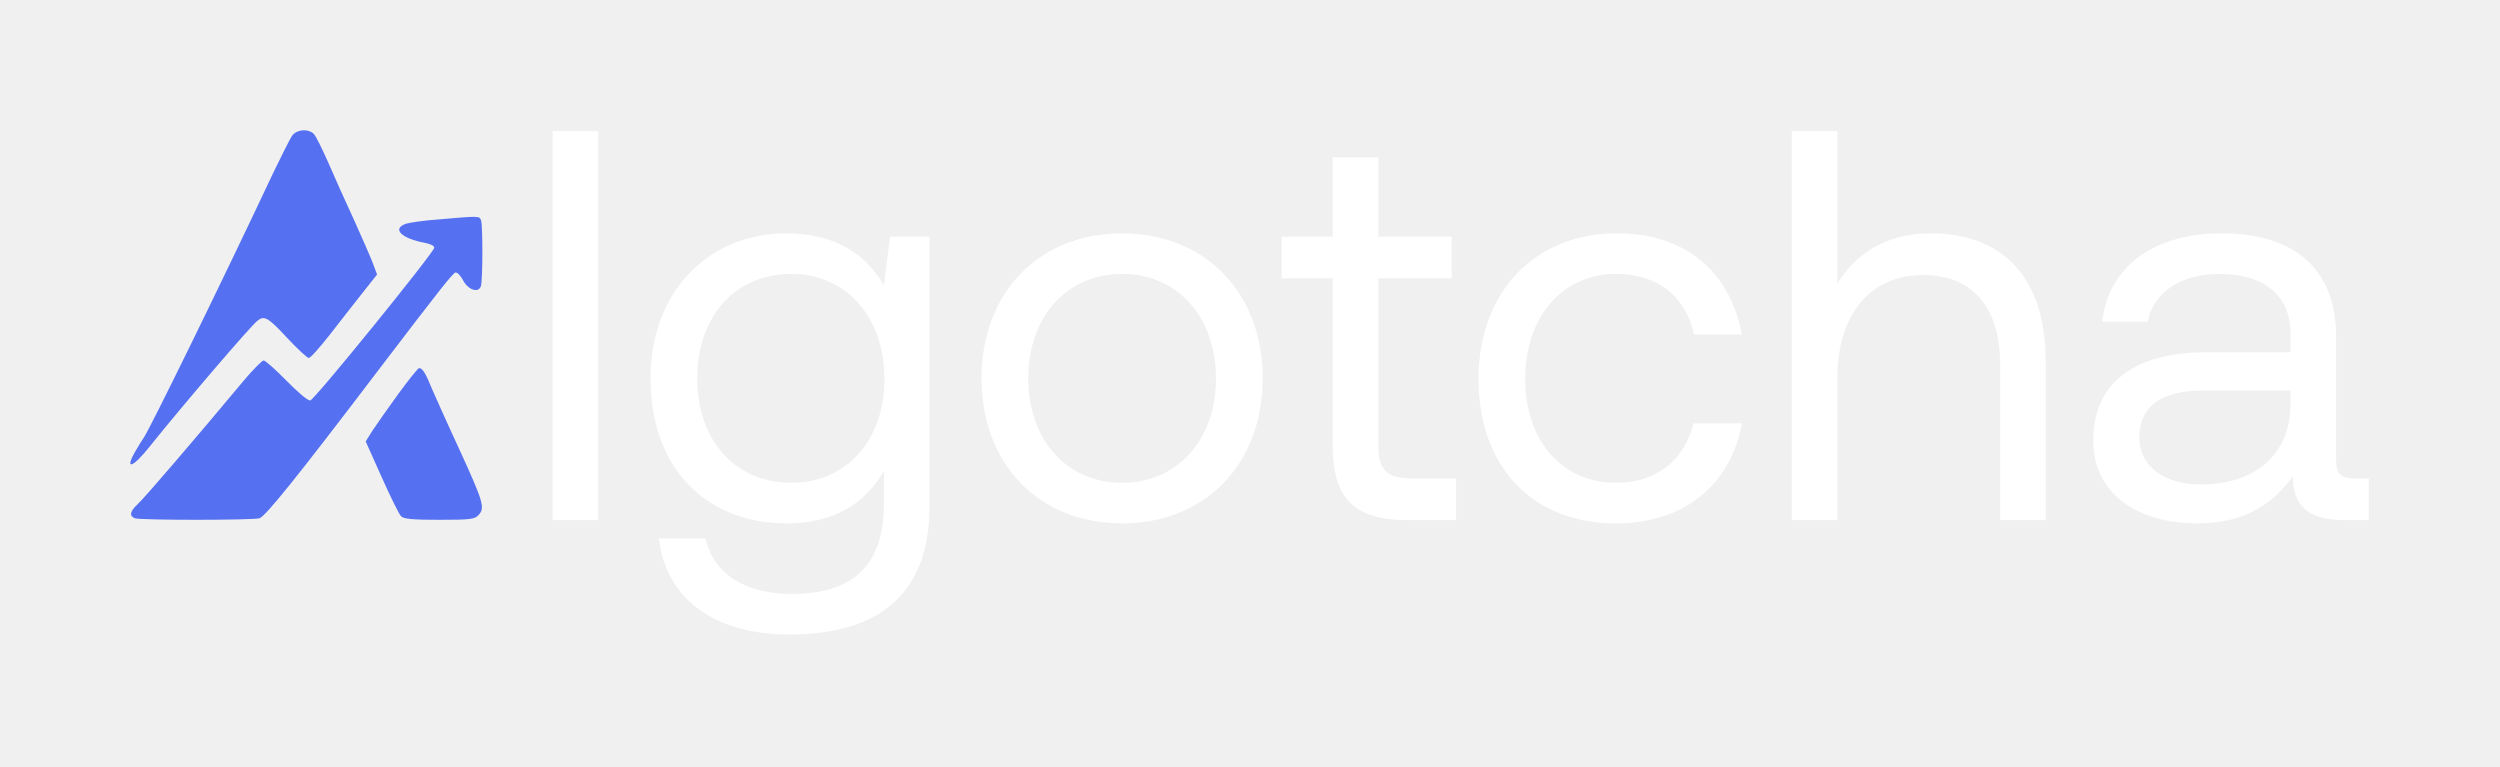
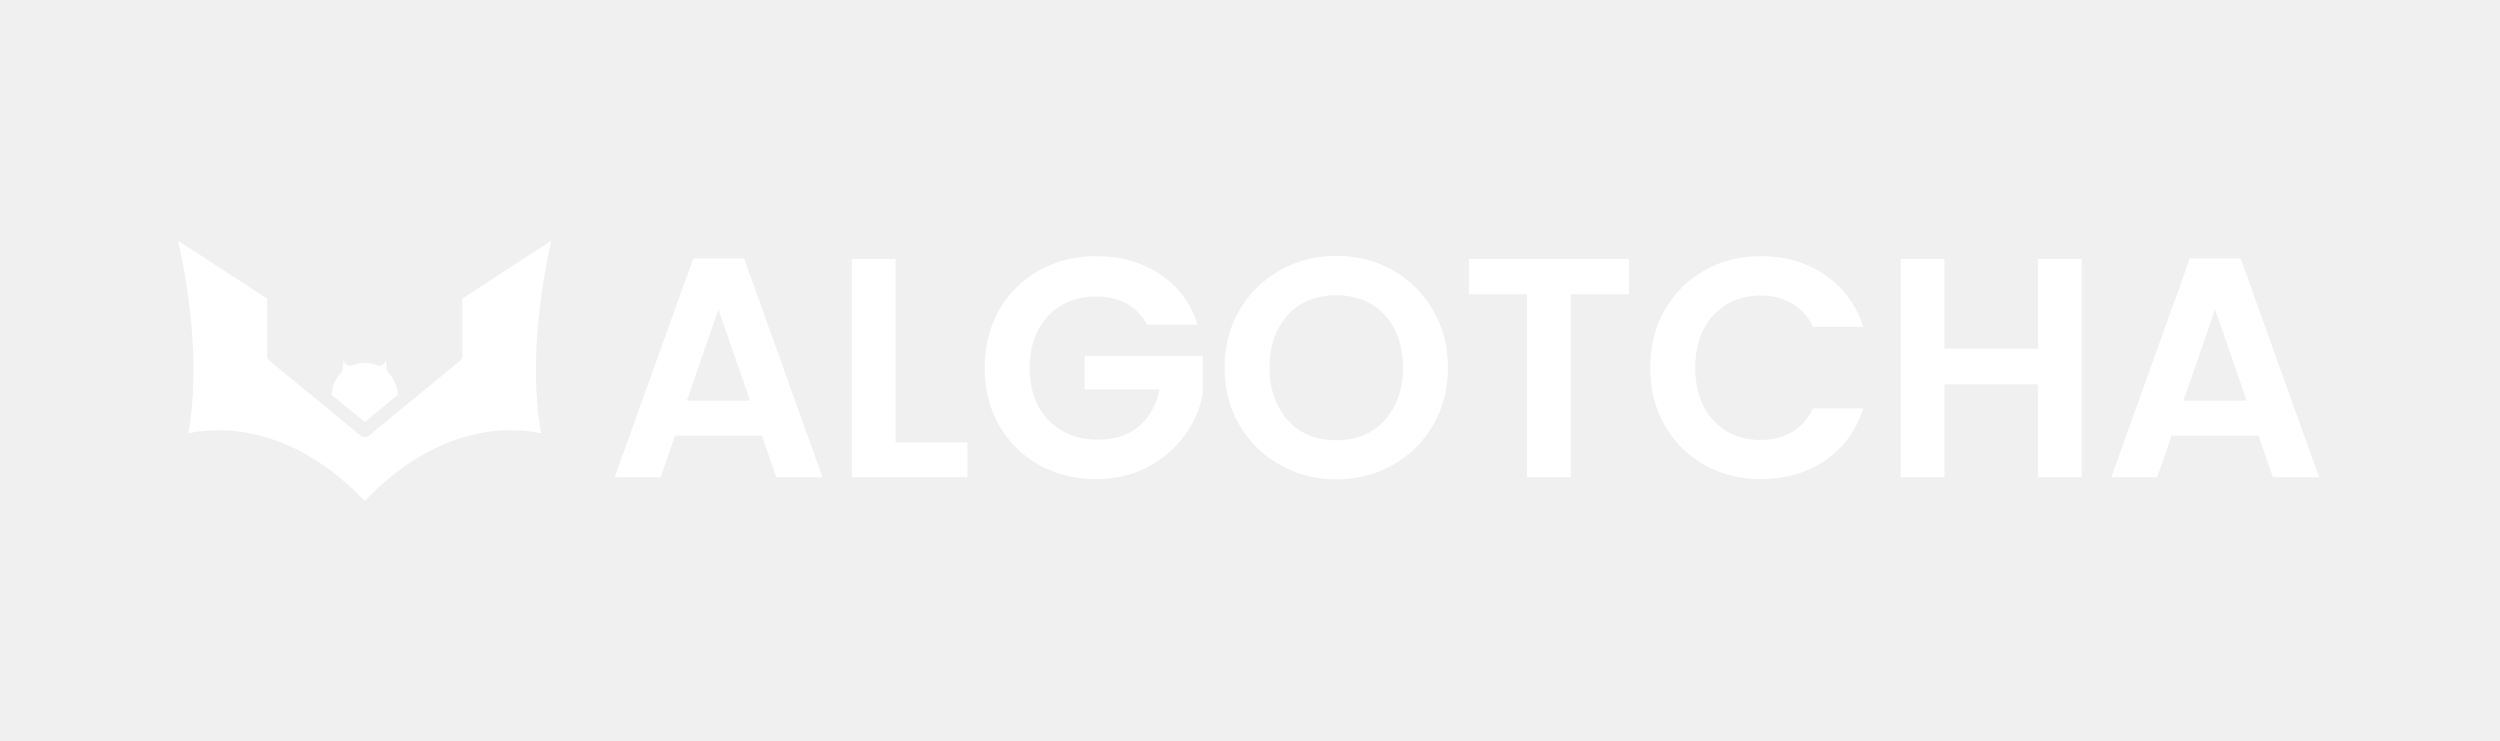
- <svg xmlns="http://www.w3.org/2000/svg" width="1151" height="353" viewBox="0 0 1151 353" fill="none">
-   <path d="M134.348 62.7C133.416 64.098 129.688 71.549 125.96 79.233C102.661 128.829 68.877 197.753 66.197 201.478C65.731 202.06 63.867 205.087 62.12 208.114C57.227 216.846 61.305 215.216 69.226 205.204C83.672 187.158 115.126 150.368 118.504 147.69C121.65 145.129 123.397 146.06 132.134 155.491C136.91 160.613 141.454 164.804 142.153 164.804C142.968 164.804 147.279 159.915 151.938 153.977C156.482 148.156 163.239 139.424 166.966 134.767L173.607 126.385L171.51 120.796C170.345 117.769 166.384 108.804 162.773 100.771C159.045 92.738 153.802 81.096 151.123 74.809C148.327 68.522 145.415 62.584 144.483 61.653C141.92 59.091 136.328 59.557 134.348 62.7Z" fill="#5570F1" />
-   <path d="M202.148 101.004C195.275 101.469 188.285 102.517 186.654 103.099C180.363 105.428 184.907 109.852 195.741 111.831C198.071 112.297 200.051 113.228 199.935 114.043C199.818 116.255 144.832 184.014 142.852 184.363C141.803 184.596 137.143 180.638 131.901 175.282C126.892 170.16 122.115 165.968 121.416 165.968C120.601 165.968 116.407 170.276 111.98 175.515C89.846 202.06 66.081 229.769 63.285 232.214C59.79 235.474 59.44 237.569 62.12 238.617C64.566 239.548 115.941 239.548 119.436 238.617C122.115 237.918 137.143 219.174 173.606 171.207C203.313 132.205 208.439 125.802 209.72 125.453C210.536 125.336 212.167 126.966 213.332 129.295C215.662 133.486 220.205 134.999 221.37 131.856C222.302 129.528 222.302 103.681 221.486 101.469C220.671 99.374 220.787 99.374 202.148 101.004Z" fill="#5570F1" />
-   <path d="M183.394 181.336C178.617 187.972 173.259 195.54 171.511 198.218L168.366 203.224L175.705 219.64C179.782 228.721 183.743 236.871 184.675 237.686C185.84 238.966 190.267 239.316 202.266 239.316C216.828 239.316 218.575 239.083 220.439 236.987C223.352 233.727 222.536 231.049 211.353 206.6C205.877 194.841 200.286 182.268 198.771 178.775C195.975 171.79 194.461 169.461 192.946 169.461C192.48 169.461 188.17 174.817 183.394 181.336Z" fill="#5570F1" />
-   <path d="M254.406 239.426V60.368H275.382V239.426H254.406ZM406.948 131.479L409.761 108.969H427.923V233.031C427.923 270.633 407.971 292.12 363.206 292.12C329.953 292.12 306.675 276.517 303.35 247.867H324.837C328.418 264.239 342.998 273.447 364.741 273.447C392.111 273.447 406.948 260.657 406.948 232.264V216.916C398.251 231.752 384.182 240.961 362.183 240.961C326.116 240.961 299.513 216.66 299.513 174.198C299.513 134.293 326.116 107.434 362.183 107.434C384.182 107.434 398.762 116.899 406.948 131.479ZM364.229 222.288C389.809 222.288 407.203 202.591 407.203 174.709C407.203 146.06 389.809 126.108 364.229 126.108C338.394 126.108 321 145.804 321 174.198C321 202.591 338.394 222.288 364.229 222.288ZM516.609 240.961C478.495 240.961 451.892 213.846 451.892 174.198C451.892 134.549 478.495 107.434 516.609 107.434C554.723 107.434 581.326 134.549 581.326 174.198C581.326 213.846 554.723 240.961 516.609 240.961ZM516.609 222.288C542.445 222.288 559.839 202.08 559.839 174.198C559.839 146.316 542.445 126.108 516.609 126.108C490.773 126.108 473.379 146.316 473.379 174.198C473.379 202.08 490.773 222.288 516.609 222.288ZM613.6 205.405V128.154H590.067V108.969H613.6V72.39H634.576V108.969H668.341V128.154H634.576V205.149C634.576 216.149 638.413 220.241 649.668 220.241H670.387V239.426H647.621C622.553 239.426 613.6 228.427 613.6 205.405ZM743.893 240.961C705.78 240.961 680.711 215.125 680.711 174.454C680.711 134.549 706.547 107.434 744.405 107.434C776.38 107.434 796.588 125.34 801.959 153.99H779.961C776.124 136.595 763.334 126.108 744.149 126.108C719.081 126.108 702.198 146.06 702.198 174.454C702.198 202.847 719.081 222.288 744.149 222.288C762.822 222.288 775.612 211.544 779.705 194.917H801.959C796.844 223.055 775.612 240.961 743.893 240.961ZM888.905 107.434C918.066 107.434 941.855 123.55 941.855 166.78V239.426H920.88V168.059C920.88 140.944 907.834 126.619 885.324 126.619C861.023 126.619 845.931 144.781 845.931 174.198V239.426H824.956V60.368H845.931V130.456C853.605 118.178 866.906 107.434 888.905 107.434ZM1083.96 220.241H1090.61V239.426H1079.1C1061.7 239.426 1055.82 232.008 1055.56 219.218C1047.38 230.985 1034.33 240.961 1011.82 240.961C983.172 240.961 963.731 226.636 963.731 202.847C963.731 176.756 981.893 162.175 1016.17 162.175H1054.54V153.222C1054.54 136.34 1042.52 126.108 1022.05 126.108C1003.64 126.108 991.357 134.805 988.799 148.106H967.824C970.893 122.527 991.613 107.434 1023.08 107.434C1056.33 107.434 1075.51 124.061 1075.51 154.501V211.544C1075.51 218.451 1078.07 220.241 1083.96 220.241ZM1054.54 186.22V179.825H1014.12C995.45 179.825 984.962 186.732 984.962 201.568C984.962 214.358 995.962 223.055 1013.36 223.055C1039.45 223.055 1054.54 207.963 1054.54 186.22Z" fill="white" />
+ <svg xmlns="http://www.w3.org/2000/svg" width="1218" height="361" viewBox="0 0 1218 361" fill="none">
+   <path d="M189.095 181.539C189.009 181.432 188.924 181.347 188.839 181.219C188.796 181.155 188.754 181.07 188.732 181.006C188.668 180.899 188.604 180.792 188.562 180.665C188.519 180.579 188.498 180.494 188.477 180.387C188.434 180.281 188.391 180.174 188.37 180.067C188.327 179.854 188.306 179.641 188.306 179.449L188.029 175.397L187.837 175.973C187.816 176.016 187.816 176.037 187.795 176.058C187.773 176.101 187.773 176.122 187.773 176.165C187.752 176.208 187.731 176.229 187.709 176.272C187.603 176.506 187.475 176.741 187.304 176.933C187.283 176.954 187.262 176.997 187.24 177.018C187.048 177.231 186.835 177.423 186.622 177.572C186.58 177.594 186.537 177.636 186.494 177.658C186.26 177.807 186.025 177.914 185.77 177.999C185.748 177.999 185.748 178.02 185.727 178.02C185.45 178.106 185.173 178.127 184.896 178.148C184.874 178.148 184.832 178.17 184.81 178.17C184.746 178.17 184.683 178.148 184.64 178.148C184.533 178.148 184.427 178.127 184.341 178.127C184.235 178.106 184.128 178.084 184.022 178.063C183.958 178.042 183.894 178.042 183.83 178.02C183.787 177.999 183.766 177.999 183.745 177.978C183.702 177.956 183.681 177.956 183.638 177.935C179.929 176.421 175.581 176.4 171.808 177.935C171.766 177.956 171.744 177.956 171.702 177.956C171.659 177.978 171.638 177.978 171.595 177.999C171.531 178.02 171.446 178.02 171.382 178.042C171.275 178.063 171.169 178.106 171.062 178.106C170.956 178.127 170.849 178.127 170.743 178.127C170.636 178.127 170.551 178.127 170.444 178.127C170.338 178.127 170.21 178.106 170.103 178.084C170.018 178.063 169.933 178.063 169.847 178.042C169.741 178.02 169.613 177.978 169.506 177.935C169.421 177.914 169.336 177.871 169.272 177.85C169.165 177.807 169.059 177.743 168.952 177.679C168.867 177.636 168.803 177.594 168.718 177.53C168.632 177.466 168.547 177.38 168.462 177.317C168.398 177.253 168.313 177.189 168.249 177.125C168.163 177.039 168.099 176.954 168.035 176.869C167.972 176.783 167.908 176.719 167.865 176.634C167.801 176.549 167.758 176.442 167.716 176.336C167.694 176.272 167.652 176.208 167.609 176.144C167.588 176.101 167.588 176.08 167.588 176.037C167.567 175.994 167.567 175.973 167.545 175.952L167.353 175.397L167.076 179.641C167.034 180.451 166.671 181.198 166.096 181.752L166.075 181.773C163.325 184.588 161.748 188.384 161.641 192.415L177.691 205.636L193.763 192.436C193.656 188.384 192.057 184.588 189.223 181.688C189.18 181.645 189.137 181.581 189.095 181.539Z" fill="white" />
+   <path d="M91.728 211.095C104.943 208.238 140.774 205.38 177.691 244.085C214.609 205.38 250.439 208.238 263.655 211.095C257.111 175.525 264.742 134.326 268.578 117.287L225.245 145.5V173.35C225.245 174.31 224.819 175.205 224.073 175.824L179.716 212.247C179.546 212.375 179.375 212.503 179.205 212.588C179.205 212.588 179.205 212.588 179.183 212.609C178.991 212.716 178.8 212.78 178.608 212.844C178.501 212.886 178.373 212.886 178.267 212.908C178.181 212.929 178.096 212.95 178.011 212.95C177.904 212.95 177.798 212.95 177.712 212.95C177.606 212.95 177.499 212.95 177.414 212.95C177.329 212.95 177.222 212.908 177.137 212.908C177.03 212.886 176.924 212.865 176.817 212.844C176.412 212.716 176.05 212.524 175.709 212.247L156.397 196.381L156.376 196.36L131.352 175.802C130.606 175.205 130.18 174.288 130.18 173.329V145.5L86.783 117.287C90.641 134.326 98.272 175.525 91.728 211.095Z" fill="white" />
+   <path d="M371.201 212.219H328.875L321.872 232.478H299.491L337.706 126.006H362.523L400.737 232.478H378.204L371.201 212.219ZM365.415 195.159L350.038 150.682L334.661 195.159H365.415ZM436.337 215.57H471.354V232.478H415.022V126.158H436.337V215.57ZM558.895 158.145C556.459 153.677 553.109 150.275 548.846 147.94C544.583 145.604 539.611 144.437 533.926 144.437C527.633 144.437 522.05 145.858 517.178 148.702C512.306 151.545 508.5 155.607 505.76 160.887C503.019 166.168 501.649 172.261 501.649 179.166C501.649 186.274 503.019 192.468 505.76 197.749C508.602 203.029 512.51 207.091 517.483 209.934C522.457 212.778 528.242 214.199 534.839 214.199C542.96 214.199 549.608 212.067 554.784 207.802C559.961 203.435 563.362 197.393 564.985 189.676H528.445V173.378H585.995V191.961C584.575 199.374 581.53 206.228 576.86 212.524C572.192 218.82 566.153 223.897 558.743 227.756C551.435 231.513 543.213 233.392 534.078 233.392C523.827 233.392 514.54 231.107 506.216 226.537C497.995 221.866 491.5 215.418 486.728 207.193C482.06 198.967 479.725 189.625 479.725 179.166C479.725 168.706 482.06 159.364 486.728 151.139C491.5 142.812 497.995 136.364 506.216 131.794C514.54 127.123 523.777 124.787 533.926 124.787C545.903 124.787 556.307 127.732 565.137 133.622C573.968 139.41 580.058 147.585 583.407 158.145H558.895ZM651.094 233.544C641.148 233.544 632.013 231.209 623.689 226.537C615.367 221.866 608.769 215.418 603.897 207.193C599.025 198.866 596.589 189.473 596.589 179.013C596.589 168.656 599.025 159.364 603.897 151.139C608.769 142.812 615.367 136.313 623.689 131.642C632.013 126.97 641.148 124.635 651.094 124.635C661.143 124.635 670.278 126.97 678.499 131.642C686.823 136.313 693.37 142.812 698.14 151.139C703.012 159.364 705.448 168.656 705.448 179.013C705.448 189.473 703.012 198.866 698.14 207.193C693.37 215.418 686.823 221.866 678.499 226.537C670.177 231.209 661.042 233.544 651.094 233.544ZM651.094 214.504C657.489 214.504 663.122 213.082 667.994 210.239C672.866 207.294 676.672 203.131 679.413 197.749C682.153 192.367 683.524 186.122 683.524 179.013C683.524 171.905 682.153 165.711 679.413 160.43C676.672 155.048 672.866 150.936 667.994 148.092C663.122 145.249 657.489 143.827 651.094 143.827C644.7 143.827 639.016 145.249 634.042 148.092C629.17 150.936 625.364 155.048 622.624 160.43C619.883 165.711 618.513 171.905 618.513 179.013C618.513 186.122 619.883 192.367 622.624 197.749C625.364 203.131 629.17 207.294 634.042 210.239C639.016 213.082 644.7 214.504 651.094 214.504ZM793.625 126.158V143.37H765.306V232.478H743.991V143.37H715.673V126.158H793.625ZM804.001 179.166C804.001 168.706 806.335 159.364 811.004 151.139C815.774 142.812 822.219 136.364 830.34 131.794C838.561 127.123 847.747 124.787 857.897 124.787C869.773 124.787 880.176 127.834 889.108 133.926C898.039 140.019 904.282 148.448 907.835 159.212H883.323C880.887 154.134 877.435 150.326 872.97 147.788C868.605 145.249 863.53 143.98 857.745 143.98C851.553 143.98 846.022 145.452 841.15 148.397C836.378 151.24 832.624 155.302 829.883 160.583C827.243 165.863 825.925 172.057 825.925 179.166C825.925 186.172 827.243 192.367 829.883 197.749C832.624 203.029 836.378 207.142 841.15 210.087C846.022 212.93 851.553 214.352 857.745 214.352C863.53 214.352 868.605 213.082 872.97 210.544C877.435 207.904 880.887 204.045 883.323 198.967H907.835C904.282 209.833 898.039 218.312 889.108 224.405C880.278 230.396 869.873 233.392 857.897 233.392C847.747 233.392 838.561 231.107 830.34 226.537C822.219 221.866 815.774 215.418 811.004 207.193C806.335 198.967 804.001 189.625 804.001 179.166ZM1014.19 126.158V232.478H992.877V187.239H947.355V232.478H926.04V126.158H947.355V169.874H992.877V126.158H1014.19ZM1100.34 212.219H1058.01L1051.01 232.478H1028.63L1066.84 126.006H1091.66L1129.87 232.478H1107.34L1100.34 212.219ZM1094.55 195.159L1079.17 150.682L1063.8 195.159H1094.55Z" fill="white" />
</svg>
